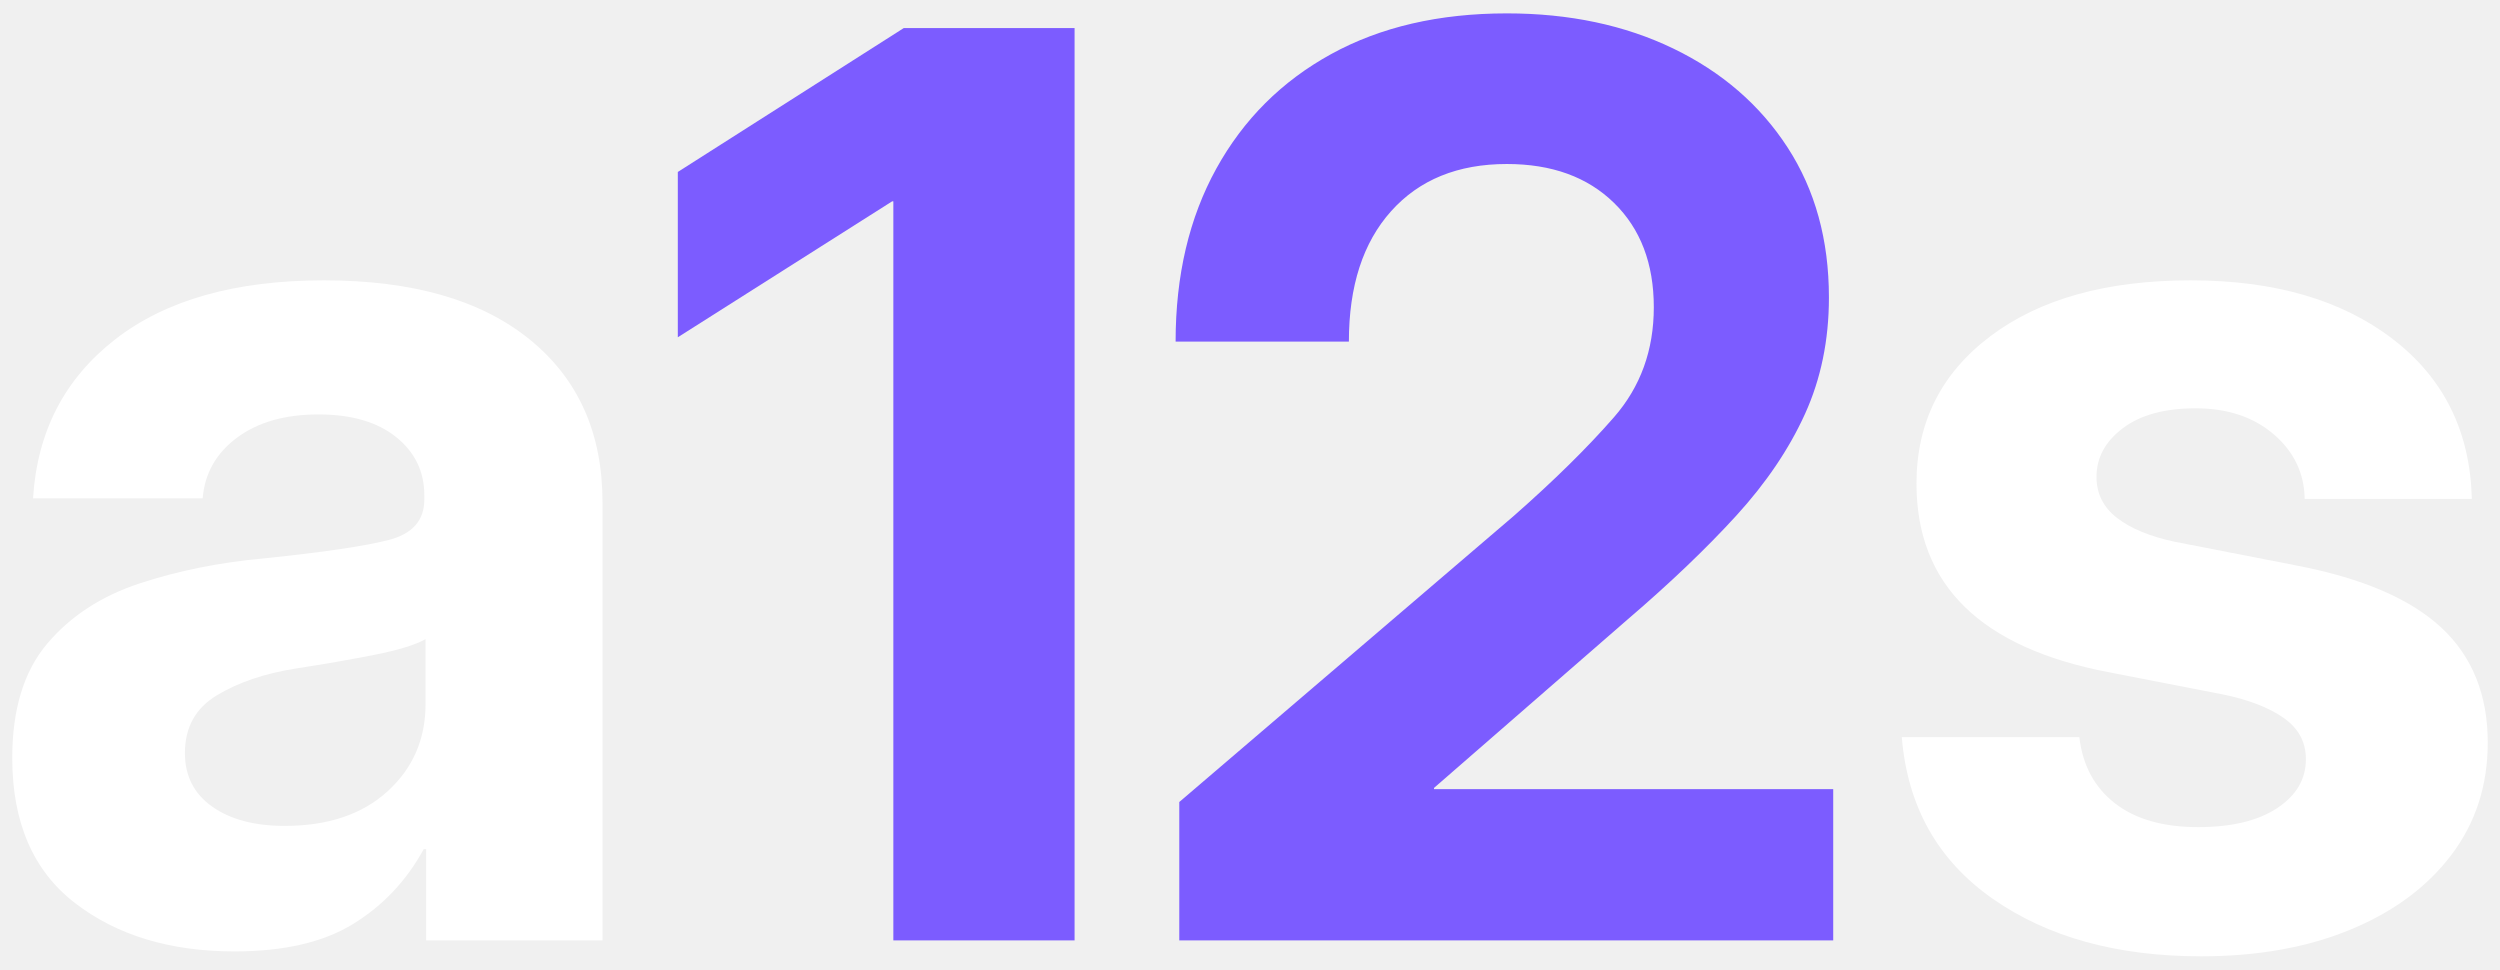
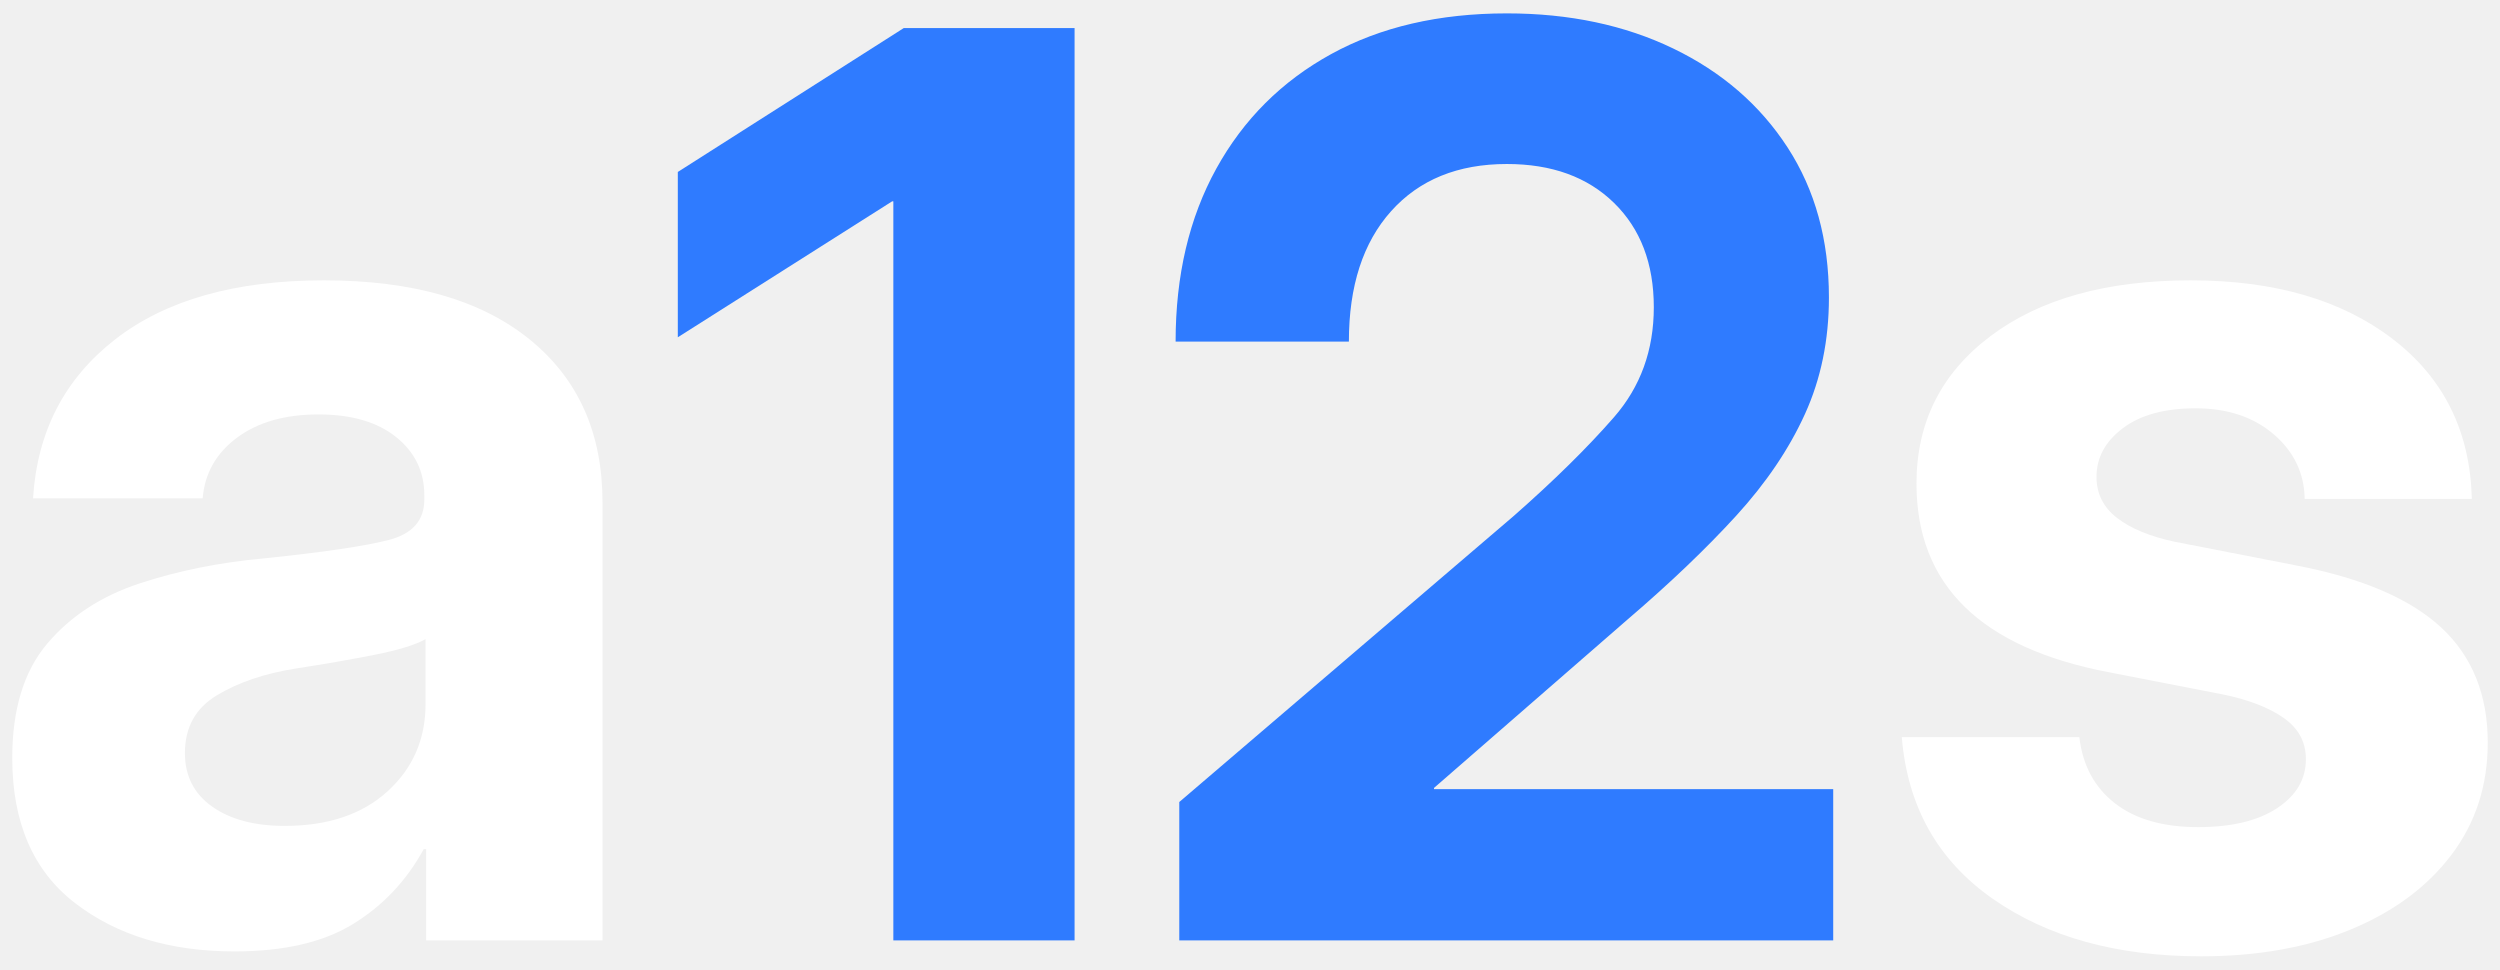
<svg xmlns="http://www.w3.org/2000/svg" viewBox="44 -1534 4083 1580" width="165" height="64" role="img" aria-label="a12s">
  <path fill="#FFFFFF" d="M427 18Q269 18 166.5 -61.0Q64 -140 64 -298Q64 -417 121.0 -484.5Q178 -552 272.0 -583.0Q366 -614 476 -624Q621 -639 679.0 -654.0Q737 -669 737 -720V-727Q737 -785 691.0 -822.0Q645 -859 564 -859Q482 -859 431.0 -821.0Q380 -783 375 -722H98Q108 -885 232.0 -981.5Q356 -1078 573 -1078Q790 -1078 909.0 -981.5Q1028 -885 1028 -716V0H740V-149H736Q694 -72 621.0 -27.0Q548 18 427 18ZM509 -187Q615 -187 677.0 -243.5Q739 -300 739 -386V-492Q714 -478 656.0 -466.5Q598 -455 527 -444Q451 -432 398.5 -400.5Q346 -369 346 -306Q346 -250 390.5 -218.5Q435 -187 509 -187Z" />
-   <path fill="#7C5CFF" d="M1799 -1490V0H1503V-1207H1501L1151 -985V-1255L1520 -1490Z" />
-   <path fill="#7C5CFF" d="M1970 0V-226L2516 -693Q2615 -780 2680.0 -854.5Q2745 -929 2745 -1034Q2745 -1141 2680.0 -1204.5Q2615 -1268 2505 -1268Q2385 -1268 2316.0 -1191.0Q2247 -1114 2247 -978H1964Q1964 -1140 2030.5 -1260.5Q2097 -1381 2218.0 -1447.5Q2339 -1514 2505 -1514Q2658 -1514 2777.0 -1456.5Q2896 -1399 2963.5 -1295.0Q3031 -1191 3031 -1050Q3031 -946 2992.0 -860.0Q2953 -774 2879.5 -693.5Q2806 -613 2702 -524L2386 -249V-247H3038V0Z" />
+   <path fill="#2F7BFF" d="M1799 -1490V0H1503V-1207H1501L1151 -985V-1255L1520 -1490Z" />
+   <path fill="#2F7BFF" d="M1970 0V-226L2516 -693Q2615 -780 2680.0 -854.5Q2745 -929 2745 -1034Q2745 -1141 2680.0 -1204.5Q2615 -1268 2505 -1268Q2385 -1268 2316.0 -1191.0Q2247 -1114 2247 -978H1964Q1964 -1140 2030.5 -1260.5Q2097 -1381 2218.0 -1447.5Q2339 -1514 2505 -1514Q2658 -1514 2777.0 -1456.5Q2896 -1399 2963.5 -1295.0Q3031 -1191 3031 -1050Q3031 -946 2992.0 -860.0Q2953 -774 2879.5 -693.5Q2806 -613 2702 -524L2386 -249V-247H3038V0Z" />
  <path fill="#FFFFFF" d="M3639 26Q3433 26 3298.5 -68.0Q3164 -162 3150 -332H3440Q3448 -263 3498.0 -224.0Q3548 -185 3634 -185Q3716 -185 3763.0 -216.0Q3810 -247 3810 -296Q3810 -338 3773.5 -363.5Q3737 -389 3673 -402L3488 -438Q3174 -498 3174 -746Q3174 -896 3295.0 -987.0Q3416 -1078 3622 -1078Q3827 -1078 3952.0 -982.0Q4077 -886 4081 -721H3808Q3807 -784 3757.5 -826.5Q3708 -869 3630 -869Q3554 -869 3511.0 -836.5Q3468 -804 3468 -757Q3468 -716 3501.5 -690.0Q3535 -664 3596 -651L3796 -612Q3956 -581 4031.5 -510.5Q4107 -440 4107 -323Q4107 -218 4047.5 -139.5Q3988 -61 3882.5 -17.5Q3777 26 3639 26Z" />
</svg>
